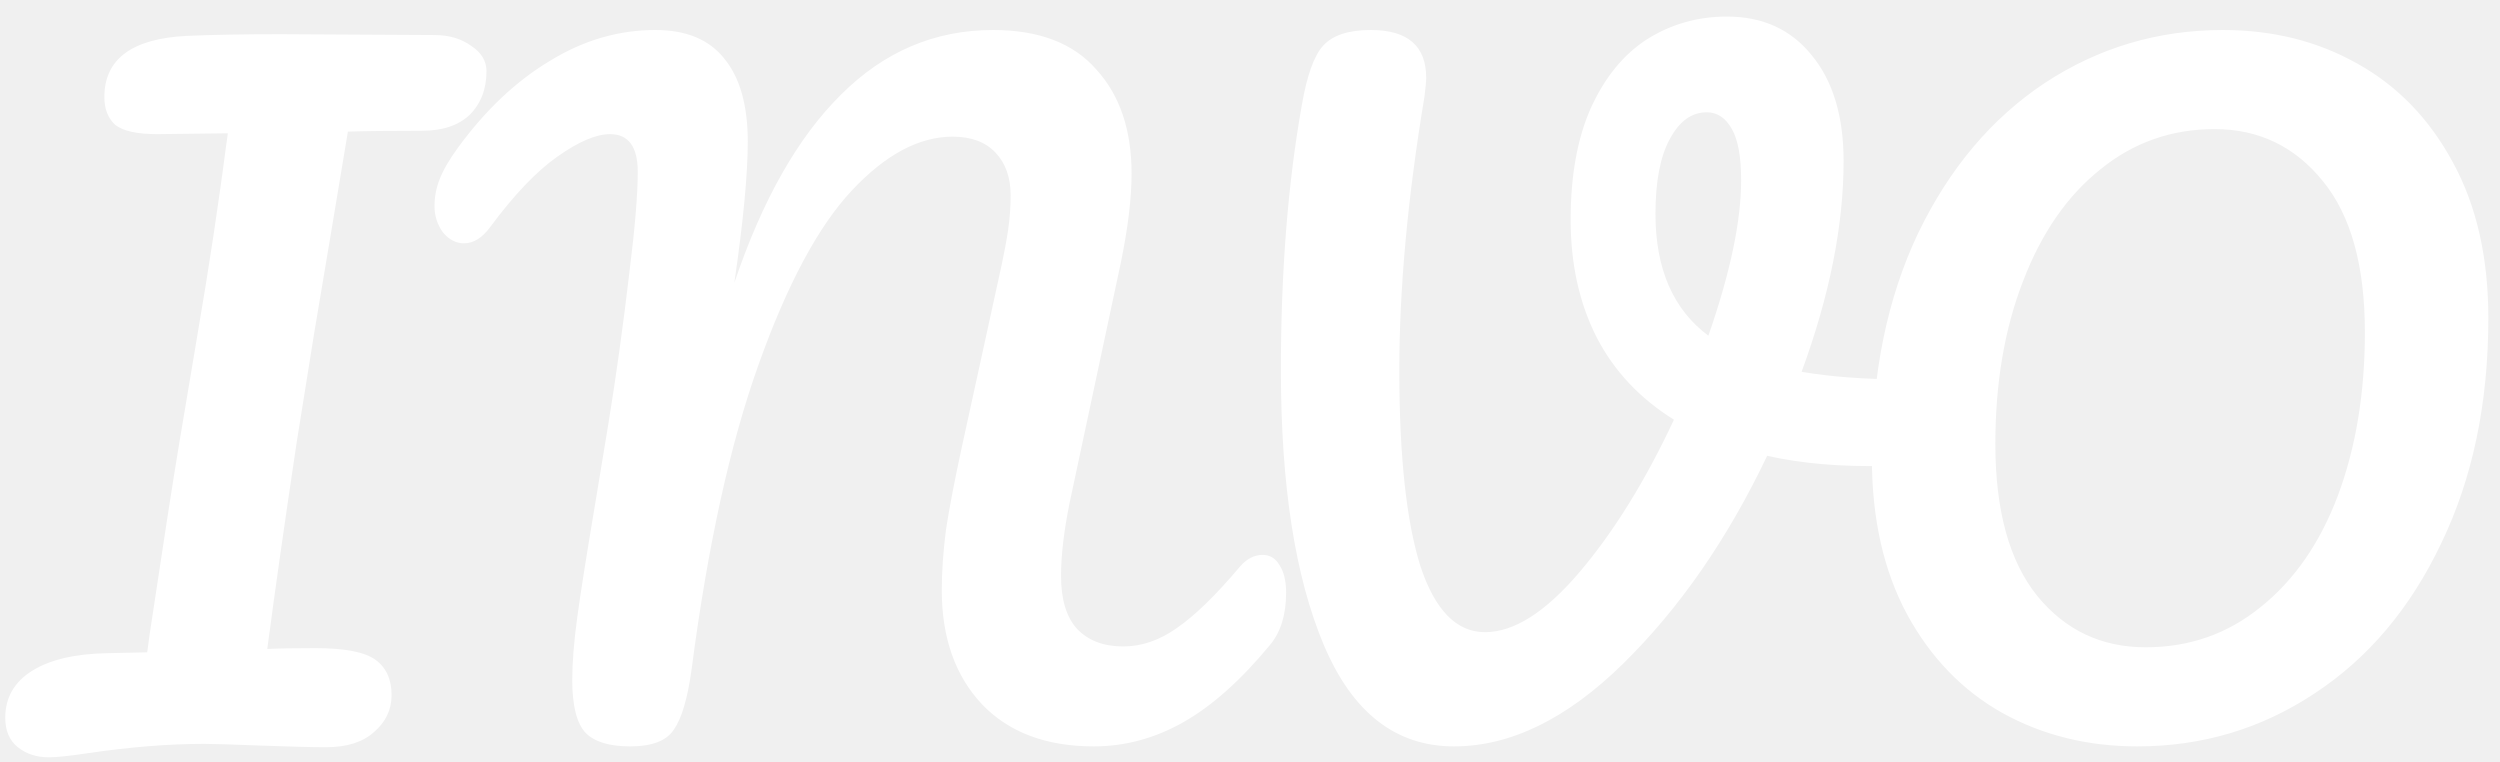
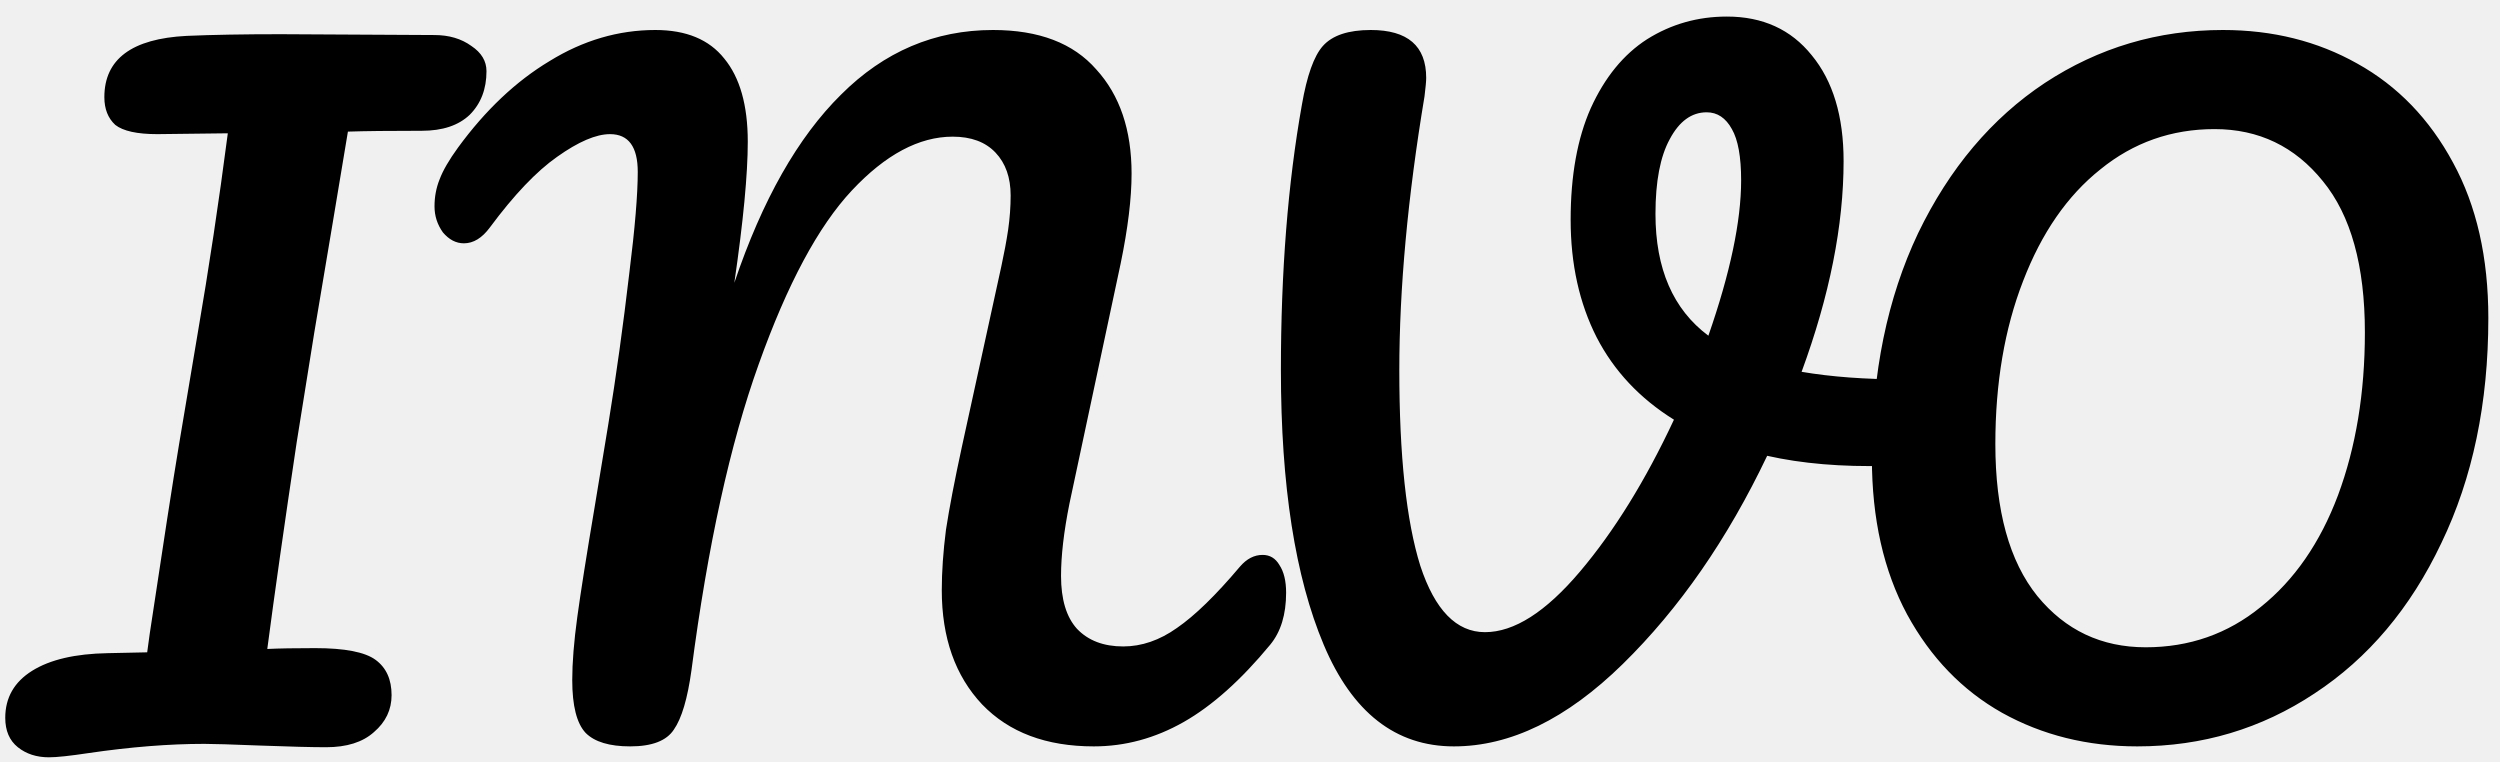
- <svg xmlns="http://www.w3.org/2000/svg" viewBox="0 0 128 39" fill="none">
-   <path fill="#FFFFFF" d="M22.242 1.794C22.987 1.794 23.618 1.98 24.134 2.353C24.65 2.697 24.908 3.127 24.908 3.643C24.908 4.56 24.621 5.306 24.048 5.879C23.475 6.424 22.658 6.696 21.597 6.696C19.934 6.696 18.673 6.71 17.813 6.739C17.756 7.083 17.498 8.631 17.039 11.383C16.523 14.45 16.208 16.328 16.093 17.016L15.19 22.649C14.559 26.863 14.058 30.389 13.685 33.227C14.287 33.198 15.104 33.184 16.136 33.184C17.655 33.184 18.687 33.385 19.232 33.786C19.777 34.187 20.049 34.789 20.049 35.592C20.049 36.337 19.748 36.968 19.146 37.484C18.573 38 17.756 38.258 16.695 38.258C15.978 38.258 14.846 38.229 13.298 38.172C11.865 38.115 10.919 38.086 10.46 38.086C8.654 38.086 6.676 38.244 4.526 38.559C3.58 38.702 2.906 38.774 2.505 38.774C1.874 38.774 1.344 38.602 0.914 38.258C0.484 37.914 0.269 37.412 0.269 36.753C0.269 35.721 0.728 34.918 1.645 34.345C2.562 33.772 3.852 33.471 5.515 33.442L7.536 33.399L7.665 32.453C8.353 27.866 8.855 24.627 9.17 22.735L10.116 17.102C10.689 13.777 11.205 10.351 11.664 6.825L8.052 6.868C7.02 6.868 6.303 6.71 5.902 6.395C5.529 6.051 5.343 5.578 5.343 4.976C5.343 3.027 6.748 1.98 9.557 1.837C10.876 1.78 12.481 1.751 14.373 1.751L22.242 1.794ZM32.266 38.215C31.205 38.215 30.446 37.986 29.987 37.527C29.528 37.04 29.299 36.137 29.299 34.818C29.299 33.929 29.385 32.854 29.557 31.593C29.729 30.332 30.03 28.425 30.46 25.874C30.517 25.53 30.747 24.14 31.148 21.703C31.549 19.238 31.908 16.658 32.223 13.963C32.51 11.67 32.653 9.95 32.653 8.803C32.653 7.513 32.18 6.868 31.234 6.868C30.517 6.868 29.614 7.255 28.525 8.029C27.464 8.774 26.318 9.978 25.085 11.641C24.684 12.186 24.239 12.458 23.752 12.458C23.351 12.458 22.992 12.272 22.677 11.899C22.39 11.498 22.247 11.053 22.247 10.566C22.247 10.079 22.333 9.62 22.505 9.19C22.677 8.731 22.992 8.187 23.451 7.556C24.856 5.635 26.418 4.159 28.138 3.127C29.858 2.066 31.664 1.536 33.556 1.536C35.133 1.536 36.308 2.023 37.082 2.998C37.885 3.973 38.286 5.392 38.286 7.255C38.286 8.918 38.057 11.326 37.598 14.479C39.031 10.236 40.852 7.026 43.059 4.847C45.266 2.64 47.861 1.536 50.842 1.536C53.193 1.536 54.956 2.21 56.131 3.557C57.335 4.876 57.937 6.653 57.937 8.889C57.937 10.15 57.751 11.684 57.378 13.49L54.755 25.788C54.468 27.221 54.325 28.454 54.325 29.486C54.325 30.69 54.597 31.593 55.142 32.195C55.715 32.797 56.504 33.098 57.507 33.098C58.453 33.098 59.37 32.783 60.259 32.152C61.176 31.521 62.251 30.475 63.484 29.013C63.828 28.612 64.215 28.411 64.645 28.411C65.018 28.411 65.304 28.583 65.505 28.927C65.734 29.271 65.849 29.744 65.849 30.346C65.849 31.464 65.577 32.353 65.032 33.012C63.541 34.818 62.065 36.137 60.603 36.968C59.141 37.799 57.607 38.215 56.002 38.215C53.565 38.215 51.659 37.498 50.283 36.065C48.907 34.603 48.219 32.654 48.219 30.217C48.219 29.271 48.291 28.239 48.434 27.121C48.606 26.003 48.878 24.584 49.251 22.864L50.971 14.995C51.028 14.737 51.129 14.278 51.272 13.619C51.415 12.96 51.53 12.343 51.616 11.77C51.702 11.168 51.745 10.58 51.745 10.007C51.745 9.09 51.487 8.359 50.971 7.814C50.455 7.269 49.724 6.997 48.778 6.997C47.058 6.997 45.338 7.914 43.618 9.749C41.898 11.584 40.307 14.551 38.845 18.65C37.383 22.721 36.236 27.938 35.405 34.302C35.204 35.764 34.903 36.782 34.502 37.355C34.129 37.928 33.384 38.215 32.266 38.215ZM97.445 19.424C98.104 19.424 98.577 19.567 98.864 19.854C99.179 20.141 99.337 20.513 99.337 20.972C99.337 21.717 99.108 22.377 98.649 22.95C98.219 23.523 97.531 23.824 96.585 23.853C94.292 23.91 92.256 23.738 90.479 23.337C88.444 27.608 85.978 31.163 83.083 34.001C80.216 36.81 77.335 38.215 74.44 38.215C71.459 38.215 69.237 36.481 67.775 33.012C66.313 29.543 65.582 24.856 65.582 18.951C65.582 13.906 65.94 9.376 66.657 5.363C66.915 3.872 67.273 2.869 67.732 2.353C68.219 1.808 69.036 1.536 70.183 1.536C72.075 1.536 73.021 2.353 73.021 3.987C73.021 4.159 72.992 4.474 72.935 4.933C72.075 10.093 71.645 14.766 71.645 18.951C71.645 23.337 72.003 26.677 72.72 28.97C73.465 31.235 74.569 32.367 76.031 32.367C77.522 32.367 79.141 31.335 80.89 29.271C82.639 27.207 84.244 24.613 85.706 21.488C83.957 20.399 82.639 18.994 81.75 17.274C80.861 15.525 80.417 13.519 80.417 11.254C80.417 8.989 80.761 7.083 81.449 5.535C82.166 3.958 83.126 2.783 84.33 2.009C85.563 1.235 86.924 0.848 88.415 0.848C90.25 0.848 91.697 1.507 92.758 2.826C93.847 4.145 94.392 5.951 94.392 8.244C94.392 11.541 93.675 15.138 92.242 19.037C93.761 19.295 95.496 19.424 97.445 19.424ZM84.76 10.953C84.76 13.762 85.663 15.841 87.469 17.188C88.587 13.977 89.146 11.326 89.146 9.233C89.146 8.029 88.988 7.155 88.673 6.61C88.358 6.037 87.928 5.75 87.383 5.75C86.609 5.75 85.978 6.209 85.491 7.126C85.004 8.015 84.76 9.29 84.76 10.953ZM109.429 38.215C106.878 38.215 104.57 37.642 102.506 36.495C100.471 35.348 98.851 33.671 97.647 31.464C96.443 29.228 95.841 26.562 95.841 23.466C95.841 19.109 96.629 15.267 98.206 11.942C99.811 8.617 101.976 6.051 104.699 4.245C107.451 2.439 110.49 1.536 113.815 1.536C116.366 1.536 118.66 2.109 120.695 3.256C122.759 4.403 124.393 6.094 125.597 8.33C126.801 10.537 127.403 13.189 127.403 16.285C127.403 20.642 126.6 24.484 124.995 27.809C123.418 31.134 121.254 33.7 118.502 35.506C115.779 37.312 112.754 38.215 109.429 38.215ZM109.859 33.141C112.095 33.141 114.059 32.453 115.75 31.077C117.47 29.701 118.789 27.795 119.706 25.358C120.623 22.893 121.082 20.112 121.082 17.016C121.082 13.605 120.365 11.025 118.932 9.276C117.499 7.499 115.65 6.61 113.385 6.61C111.178 6.61 109.228 7.298 107.537 8.674C105.846 10.021 104.527 11.928 103.581 14.393C102.635 16.83 102.162 19.61 102.162 22.735C102.162 26.146 102.879 28.741 104.312 30.518C105.745 32.267 107.594 33.141 109.859 33.141Z" />
+ <svg xmlns="http://www.w3.org/2000/svg" viewBox="0 0 128 39">
+   <path d="M22.242 1.794C22.987 1.794 23.618 1.98 24.134 2.353C24.65 2.697 24.908 3.127 24.908 3.643C24.908 4.56 24.621 5.306 24.048 5.879C23.475 6.424 22.658 6.696 21.597 6.696C19.934 6.696 18.673 6.71 17.813 6.739C17.756 7.083 17.498 8.631 17.039 11.383C16.523 14.45 16.208 16.328 16.093 17.016L15.19 22.649C14.559 26.863 14.058 30.389 13.685 33.227C14.287 33.198 15.104 33.184 16.136 33.184C17.655 33.184 18.687 33.385 19.232 33.786C19.777 34.187 20.049 34.789 20.049 35.592C20.049 36.337 19.748 36.968 19.146 37.484C18.573 38 17.756 38.258 16.695 38.258C15.978 38.258 14.846 38.229 13.298 38.172C11.865 38.115 10.919 38.086 10.46 38.086C8.654 38.086 6.676 38.244 4.526 38.559C3.58 38.702 2.906 38.774 2.505 38.774C1.874 38.774 1.344 38.602 0.914 38.258C0.484 37.914 0.269 37.412 0.269 36.753C0.269 35.721 0.728 34.918 1.645 34.345C2.562 33.772 3.852 33.471 5.515 33.442L7.536 33.399L7.665 32.453C8.353 27.866 8.855 24.627 9.17 22.735L10.116 17.102C10.689 13.777 11.205 10.351 11.664 6.825L8.052 6.868C7.02 6.868 6.303 6.71 5.902 6.395C5.529 6.051 5.343 5.578 5.343 4.976C5.343 3.027 6.748 1.98 9.557 1.837C10.876 1.78 12.481 1.751 14.373 1.751L22.242 1.794ZM32.266 38.215C31.205 38.215 30.446 37.986 29.987 37.527C29.528 37.04 29.299 36.137 29.299 34.818C29.299 33.929 29.385 32.854 29.557 31.593C29.729 30.332 30.03 28.425 30.46 25.874C30.517 25.53 30.747 24.14 31.148 21.703C31.549 19.238 31.908 16.658 32.223 13.963C32.51 11.67 32.653 9.95 32.653 8.803C32.653 7.513 32.18 6.868 31.234 6.868C30.517 6.868 29.614 7.255 28.525 8.029C27.464 8.774 26.318 9.978 25.085 11.641C24.684 12.186 24.239 12.458 23.752 12.458C23.351 12.458 22.992 12.272 22.677 11.899C22.39 11.498 22.247 11.053 22.247 10.566C22.247 10.079 22.333 9.62 22.505 9.19C22.677 8.731 22.992 8.187 23.451 7.556C24.856 5.635 26.418 4.159 28.138 3.127C29.858 2.066 31.664 1.536 33.556 1.536C35.133 1.536 36.308 2.023 37.082 2.998C37.885 3.973 38.286 5.392 38.286 7.255C38.286 8.918 38.057 11.326 37.598 14.479C39.031 10.236 40.852 7.026 43.059 4.847C45.266 2.64 47.861 1.536 50.842 1.536C53.193 1.536 54.956 2.21 56.131 3.557C57.335 4.876 57.937 6.653 57.937 8.889C57.937 10.15 57.751 11.684 57.378 13.49L54.755 25.788C54.468 27.221 54.325 28.454 54.325 29.486C54.325 30.69 54.597 31.593 55.142 32.195C55.715 32.797 56.504 33.098 57.507 33.098C58.453 33.098 59.37 32.783 60.259 32.152C61.176 31.521 62.251 30.475 63.484 29.013C63.828 28.612 64.215 28.411 64.645 28.411C65.018 28.411 65.304 28.583 65.505 28.927C65.734 29.271 65.849 29.744 65.849 30.346C65.849 31.464 65.577 32.353 65.032 33.012C63.541 34.818 62.065 36.137 60.603 36.968C59.141 37.799 57.607 38.215 56.002 38.215C53.565 38.215 51.659 37.498 50.283 36.065C48.907 34.603 48.219 32.654 48.219 30.217C48.219 29.271 48.291 28.239 48.434 27.121C48.606 26.003 48.878 24.584 49.251 22.864L50.971 14.995C51.028 14.737 51.129 14.278 51.272 13.619C51.415 12.96 51.53 12.343 51.616 11.77C51.702 11.168 51.745 10.58 51.745 10.007C51.745 9.09 51.487 8.359 50.971 7.814C50.455 7.269 49.724 6.997 48.778 6.997C47.058 6.997 45.338 7.914 43.618 9.749C41.898 11.584 40.307 14.551 38.845 18.65C37.383 22.721 36.236 27.938 35.405 34.302C35.204 35.764 34.903 36.782 34.502 37.355C34.129 37.928 33.384 38.215 32.266 38.215ZM97.445 19.424C98.104 19.424 98.577 19.567 98.864 19.854C99.179 20.141 99.337 20.513 99.337 20.972C99.337 21.717 99.108 22.377 98.649 22.95C98.219 23.523 97.531 23.824 96.585 23.853C94.292 23.91 92.256 23.738 90.479 23.337C88.444 27.608 85.978 31.163 83.083 34.001C80.216 36.81 77.335 38.215 74.44 38.215C71.459 38.215 69.237 36.481 67.775 33.012C66.313 29.543 65.582 24.856 65.582 18.951C65.582 13.906 65.94 9.376 66.657 5.363C66.915 3.872 67.273 2.869 67.732 2.353C68.219 1.808 69.036 1.536 70.183 1.536C72.075 1.536 73.021 2.353 73.021 3.987C73.021 4.159 72.992 4.474 72.935 4.933C72.075 10.093 71.645 14.766 71.645 18.951C71.645 23.337 72.003 26.677 72.72 28.97C73.465 31.235 74.569 32.367 76.031 32.367C77.522 32.367 79.141 31.335 80.89 29.271C82.639 27.207 84.244 24.613 85.706 21.488C83.957 20.399 82.639 18.994 81.75 17.274C80.861 15.525 80.417 13.519 80.417 11.254C80.417 8.989 80.761 7.083 81.449 5.535C82.166 3.958 83.126 2.783 84.33 2.009C85.563 1.235 86.924 0.848 88.415 0.848C90.25 0.848 91.697 1.507 92.758 2.826C93.847 4.145 94.392 5.951 94.392 8.244C94.392 11.541 93.675 15.138 92.242 19.037C93.761 19.295 95.496 19.424 97.445 19.424ZM84.76 10.953C84.76 13.762 85.663 15.841 87.469 17.188C88.587 13.977 89.146 11.326 89.146 9.233C89.146 8.029 88.988 7.155 88.673 6.61C88.358 6.037 87.928 5.75 87.383 5.75C86.609 5.75 85.978 6.209 85.491 7.126C85.004 8.015 84.76 9.29 84.76 10.953ZM109.429 38.215C106.878 38.215 104.57 37.642 102.506 36.495C100.471 35.348 98.851 33.671 97.647 31.464C96.443 29.228 95.841 26.562 95.841 23.466C95.841 19.109 96.629 15.267 98.206 11.942C99.811 8.617 101.976 6.051 104.699 4.245C107.451 2.439 110.49 1.536 113.815 1.536C116.366 1.536 118.66 2.109 120.695 3.256C122.759 4.403 124.393 6.094 125.597 8.33C126.801 10.537 127.403 13.189 127.403 16.285C127.403 20.642 126.6 24.484 124.995 27.809C123.418 31.134 121.254 33.7 118.502 35.506C115.779 37.312 112.754 38.215 109.429 38.215ZM109.859 33.141C112.095 33.141 114.059 32.453 115.75 31.077C117.47 29.701 118.789 27.795 119.706 25.358C120.623 22.893 121.082 20.112 121.082 17.016C121.082 13.605 120.365 11.025 118.932 9.276C117.499 7.499 115.65 6.61 113.385 6.61C111.178 6.61 109.228 7.298 107.537 8.674C105.846 10.021 104.527 11.928 103.581 14.393C102.635 16.83 102.162 19.61 102.162 22.735C102.162 26.146 102.879 28.741 104.312 30.518C105.745 32.267 107.594 33.141 109.859 33.141Z" />
</svg>
